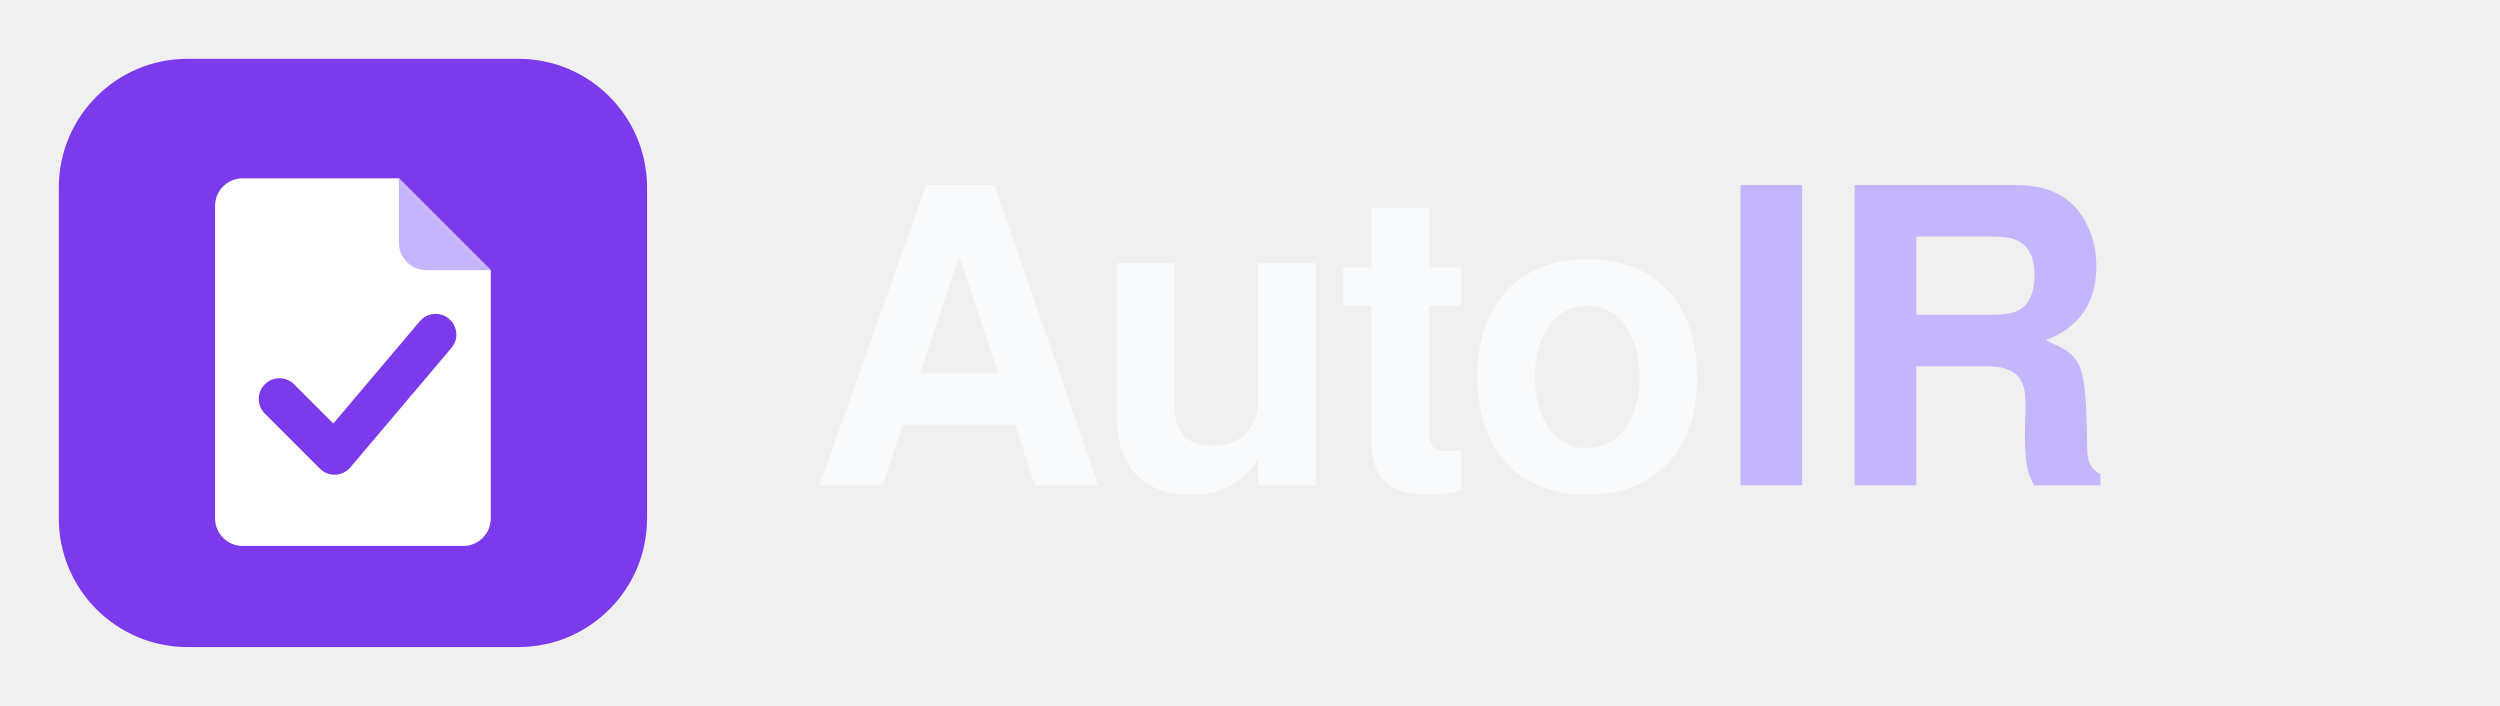
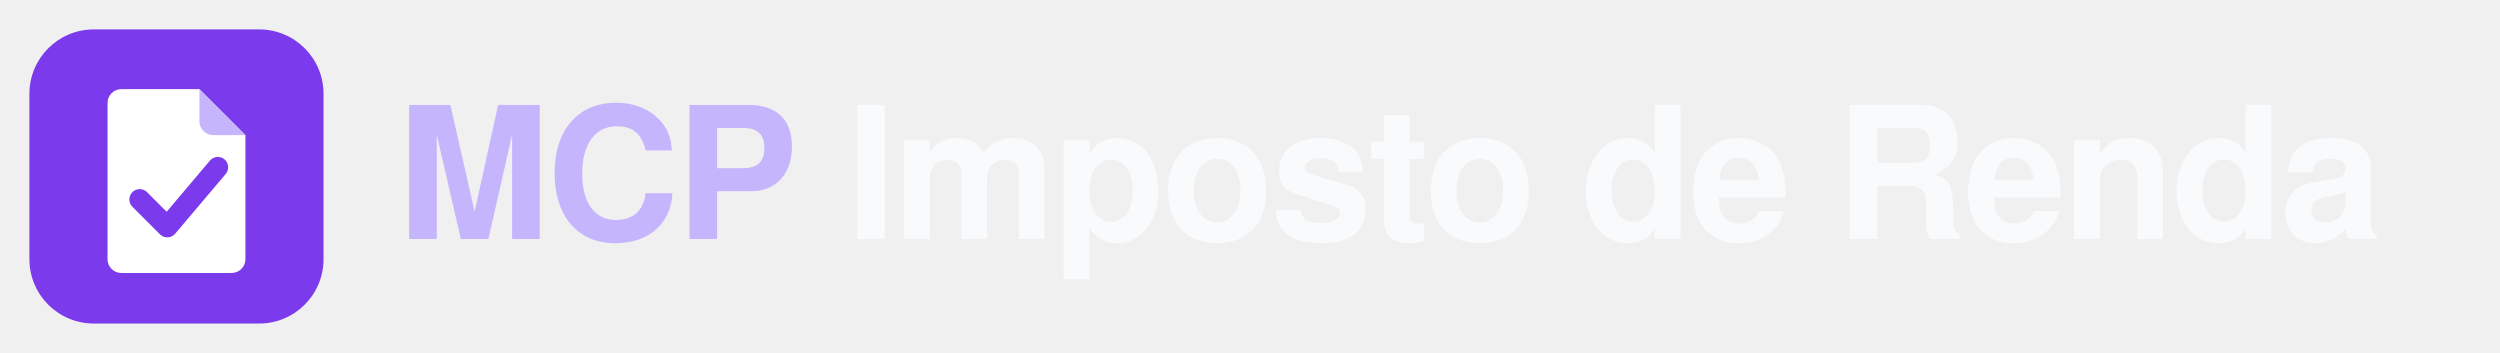
- <svg xmlns="http://www.w3.org/2000/svg" width="340" height="96" viewBox="0 0 340 96" role="img" aria-labelledby="t">
+ <svg xmlns="http://www.w3.org/2000/svg" width="680" height="96" viewBox="0 0 680 96" role="img" aria-labelledby="t">
  <g transform="translate(8 8) scale(1.25)">
    <rect width="64" height="64" rx="14" fill="#7C3AED" />
    <path d="M20 13h17l10 10v27a3 3 0 0 1-3 3H20a3 3 0 0 1-3-3V16a3 3 0 0 1 3-3z" fill="#FFFFFF" />
    <path d="M37 13v7a3 3 0 0 0 3 3h7z" fill="#C4B5FD" />
    <path d="M24 37l6 6 11-13" fill="none" stroke="#7C3AED" stroke-width="4.5" stroke-linecap="round" stroke-linejoin="round" />
  </g>
-   <text x="110" y="66" font-family="-apple-system,BlinkMacSystemFont,'Segoe UI',Helvetica,Arial,sans-serif" font-size="56" font-weight="800" letter-spacing="-1" fill="#F8FAFC">Auto<tspan fill="#C4B5FD">IR</tspan>
-   </text>
+   <text x="108" y="65" font-family="-apple-system,BlinkMacSystemFont,'Segoe UI',Helvetica,Arial,sans-serif" font-size="50" font-weight="800" letter-spacing="-1" fill="#F8FAFC">
+     <tspan fill="#C4B5FD">MCP</tspan> Imposto de Renda</text>
</svg>
